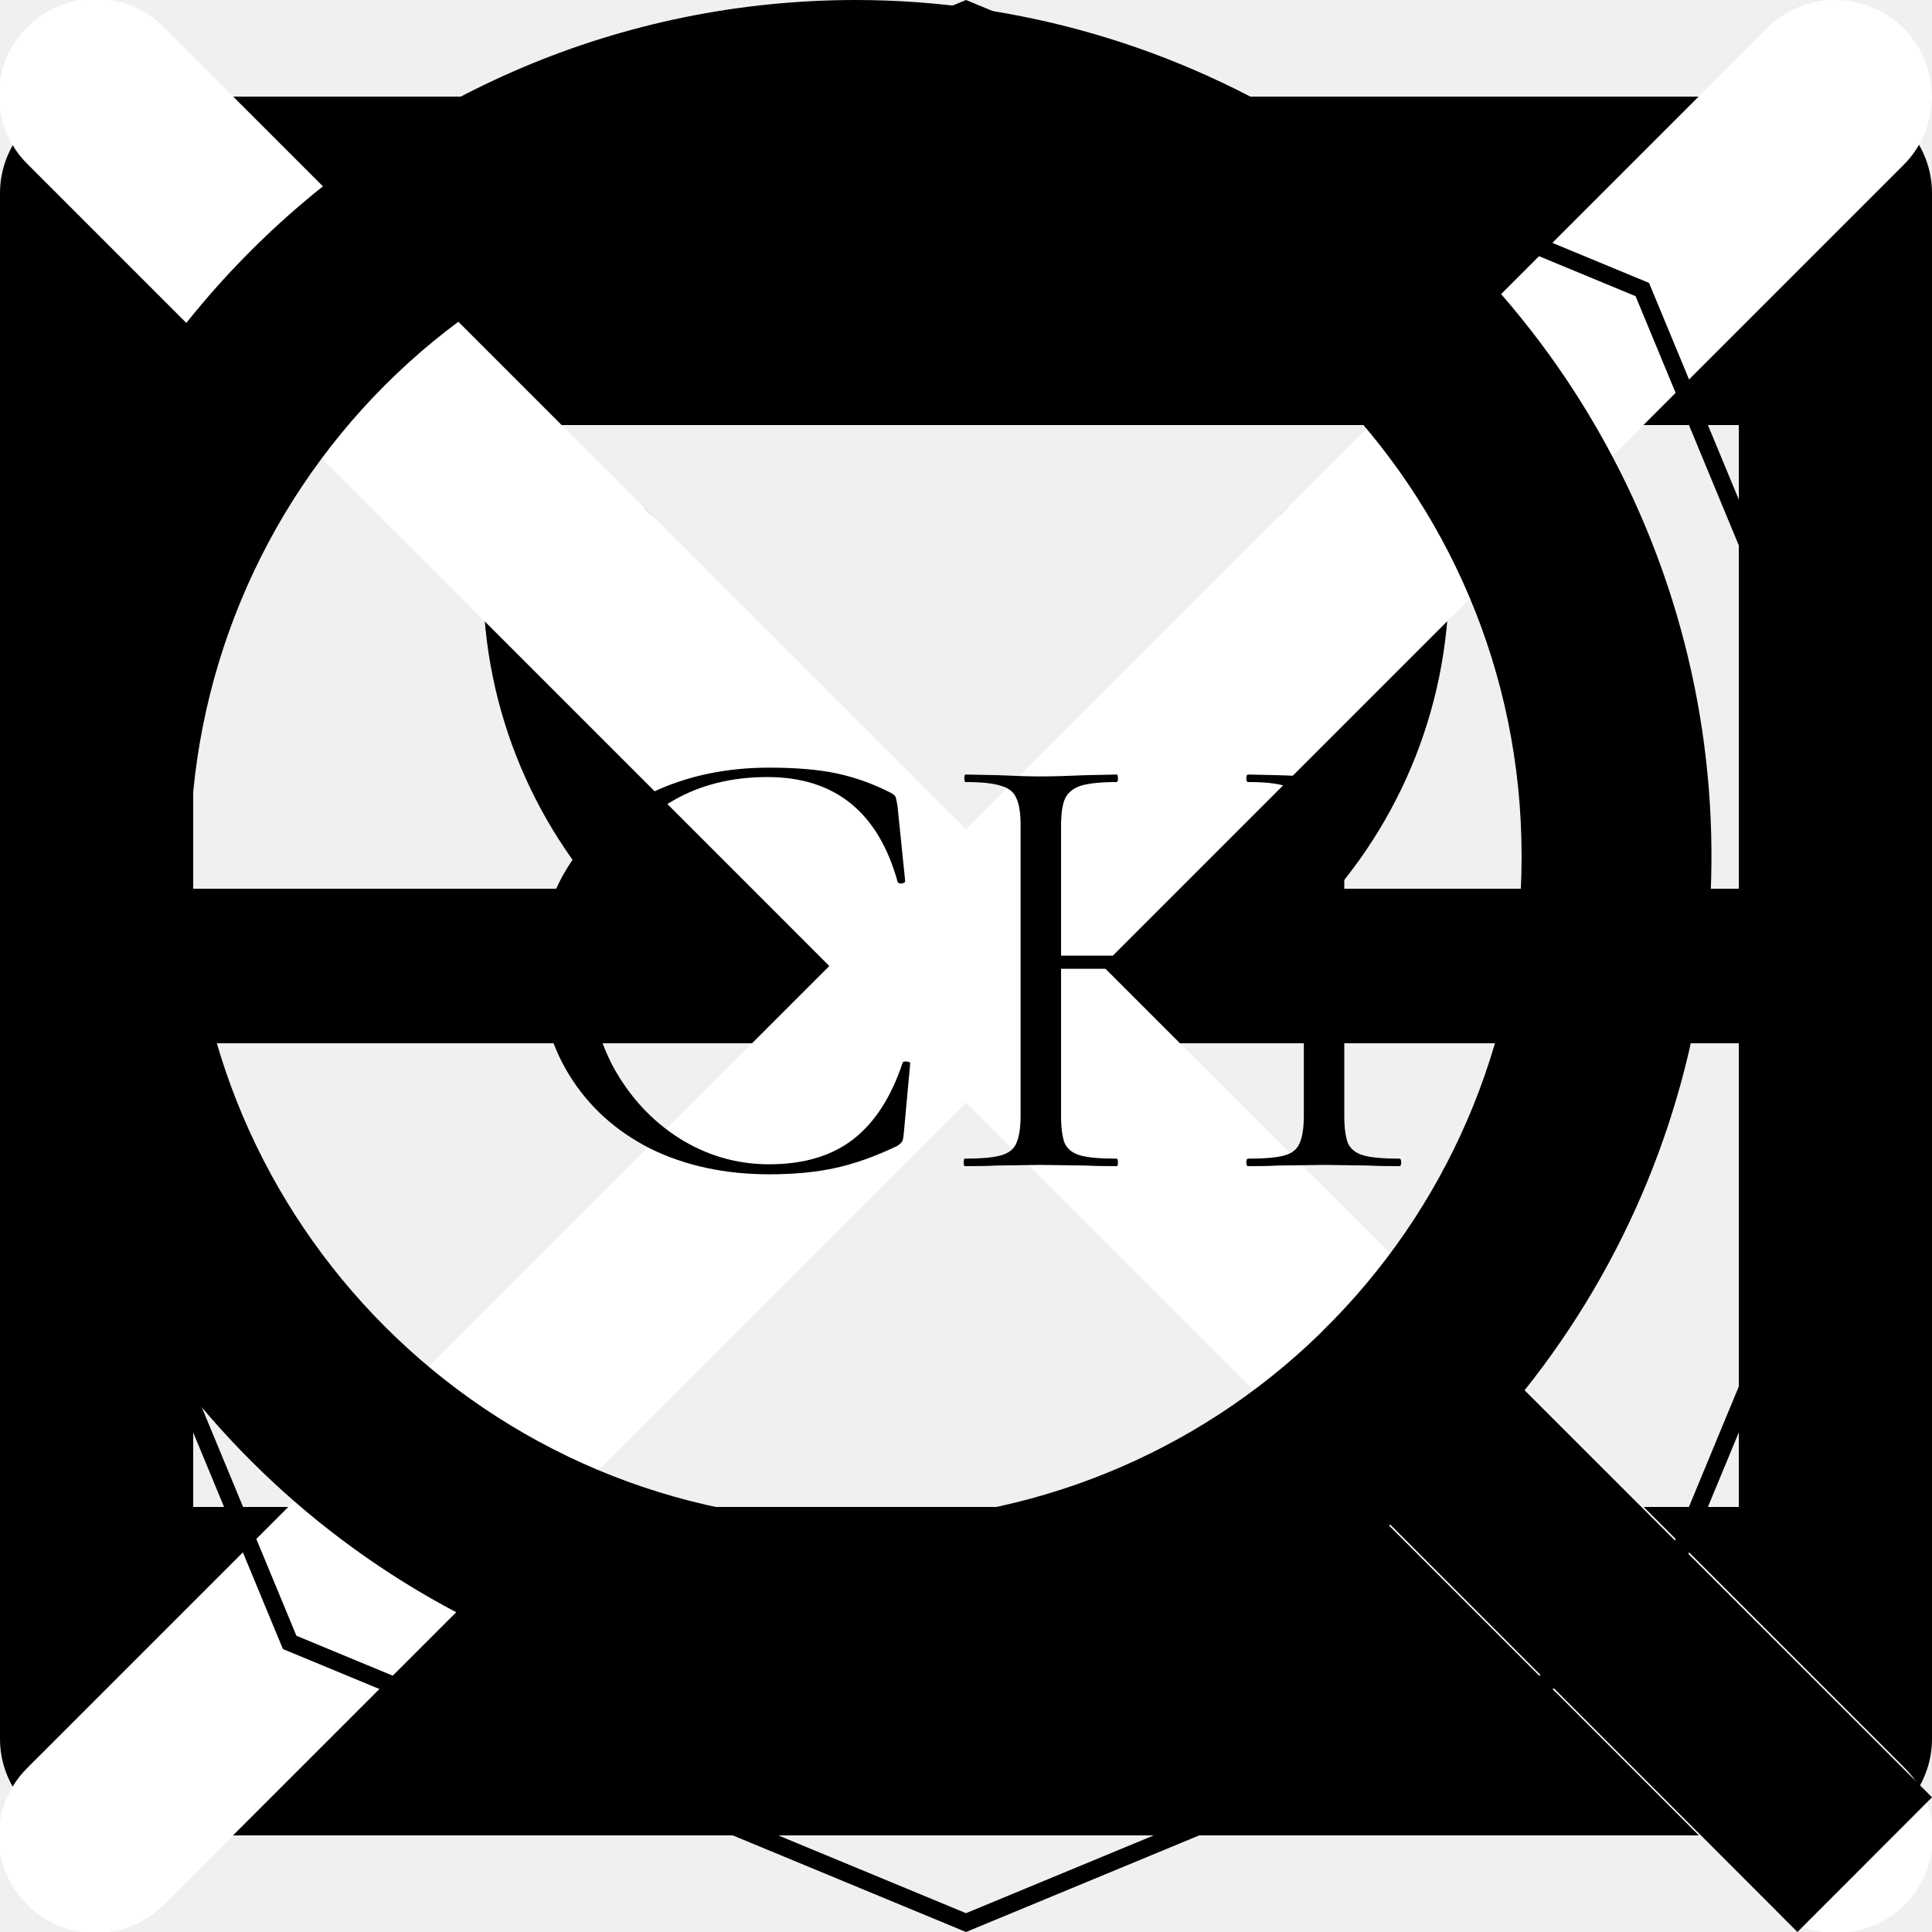
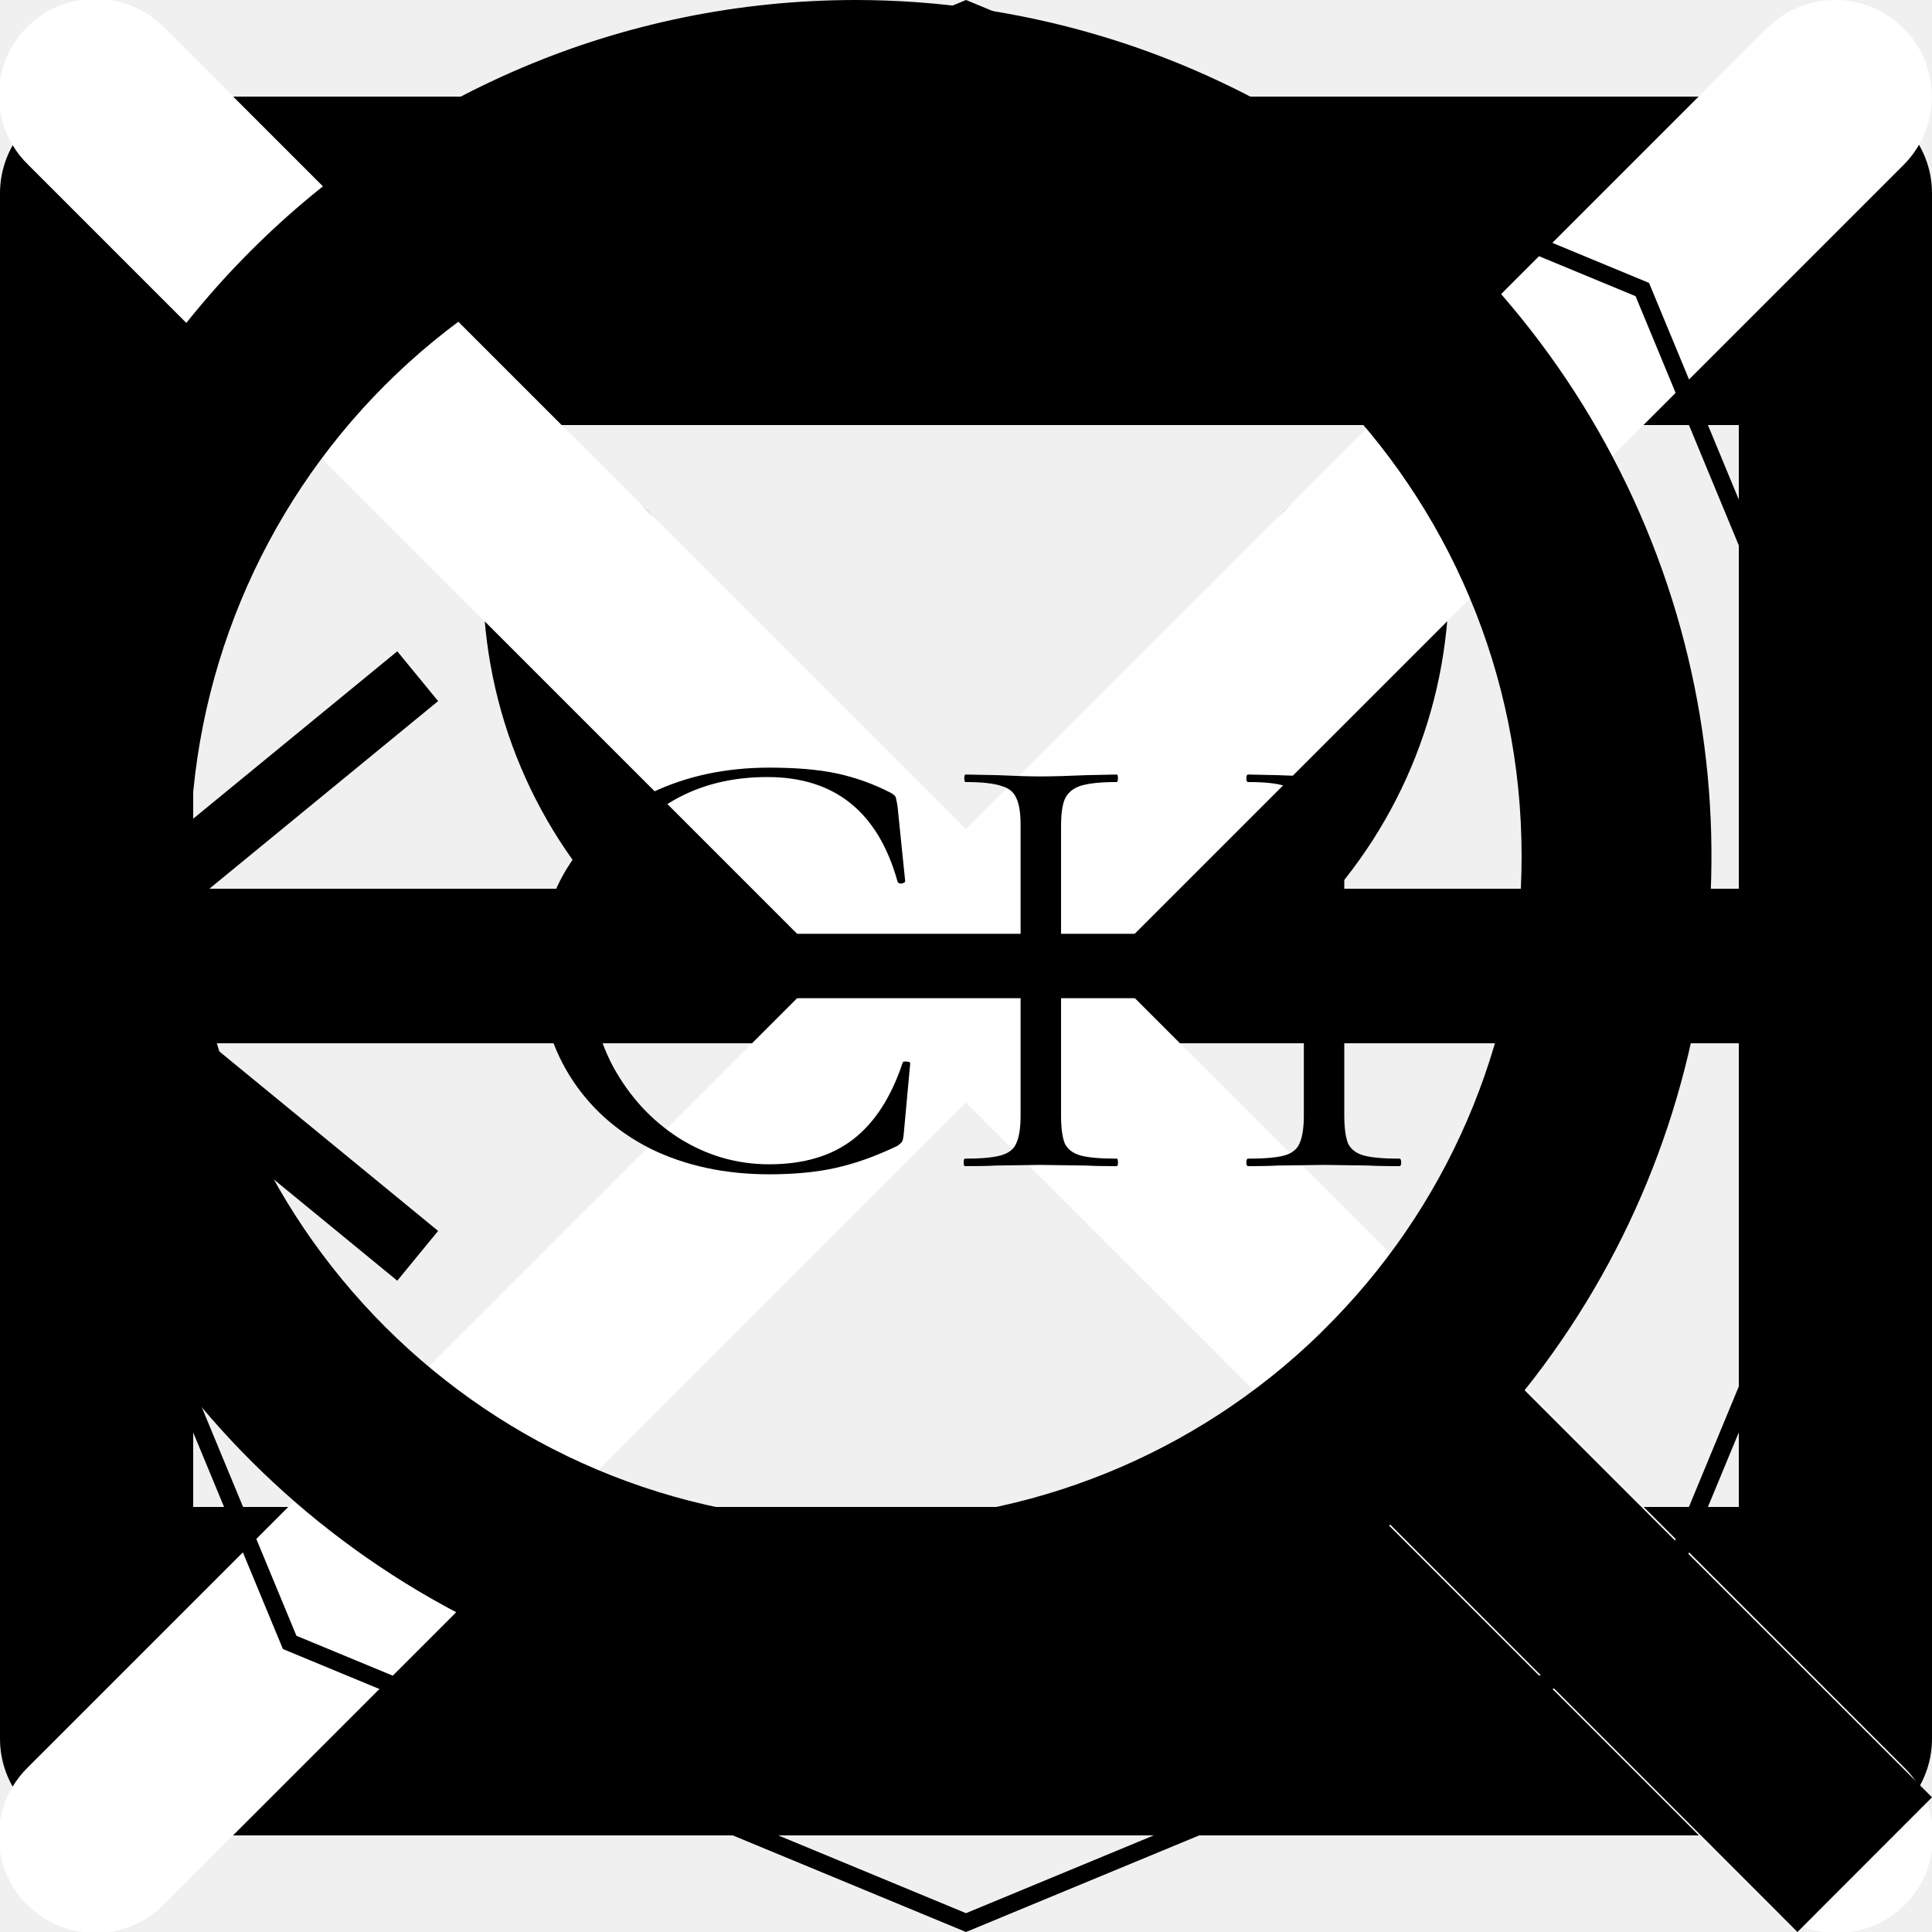
<svg xmlns="http://www.w3.org/2000/svg">
  <style>:root svg:not(:target){display:none}</style>
  <svg fill="none" id="icon-burger" viewBox="0 0 25 18">
    <path d="M0 1h25M0 9h25M0 17h25" stroke="currentColor" stroke-width="2" />
  </svg>
  <svg fill="none" id="icon-cart" viewBox="0 0 20 18">
    <path d="M14 5a4 4 0 1 1-8 0M1 1h18v16H1V1Z" stroke="currentColor" stroke-width="2" stroke-linecap="round" stroke-linejoin="round" />
  </svg>
  <svg fill="none" id="icon-close" viewBox="0 0 20 20">
    <path d="M.293 18.291a1 1 0 1 0 1.414 1.414L10 11.413l8.292 8.292a1 1 0 1 0 1.414-1.414l-8.292-8.292 8.292-8.292A1 1 0 1 0 18.291.293L9.999 8.585 1.707.293A1 1 0 1 0 .293 1.707L8.585 10 .293 18.291z" fill="#fff" />
  </svg>
  <svg fill="none" id="icon-search" viewBox="0 0 14 14">
    <path d="M11.048 10.074 14 13.024l-.975.976-2.951-2.952A6.205 6.205 0 0 1 0 6.202 6.205 6.205 0 0 1 6.203 0a6.205 6.205 0 0 1 4.845 10.074Zm-1.382-.512a4.808 4.808 0 0 0 1.36-3.36 4.823 4.823 0 0 0-4.823-4.824 4.822 4.822 0 0 0-4.825 4.825 4.823 4.823 0 0 0 4.825 4.824 4.808 4.808 0 0 0 3.36-1.361l.103-.104Z" fill="currentColor" />
  </svg>
+   <svg fill="none" id="icon-slider-arrow" viewBox="0 0 30 11">
+     <path d="M30 5.5H1m0 0L6.486 10M1 5.5 6.486 1" stroke="currentColor" />
+   </svg>
  <svg fill="none" id="logo" viewBox="0 0 66 66">
    <path fill-rule="evenodd" clip-rule="evenodd" d="M10.126 10.12 33 .643l22.874 9.475L65.35 33l-9.477 22.88L33 65.357 10.126 55.88.65 33l9.477-22.88ZM33 0l23.334 9.665L66 33l-9.666 23.334L33 66 9.665 56.334 0 33 9.665 9.665 33 0Zm-4.433 26.417c-.619-.129-1.382-.193-2.29-.193-1.483 0-2.822.285-4.017.856-1.18.571-2.11 1.377-2.786 2.419-.677 1.027-1.016 2.212-1.016 3.553 0 1.385.332 2.612.994 3.682.662 1.07 1.584 1.905 2.765 2.505 1.195.585 2.549.877 4.06.877.85 0 1.599-.071 2.247-.214.662-.143 1.368-.392 2.117-.75a.633.633 0 0 0 .173-.149c.028-.043.05-.15.064-.321l.216-2.355c0-.042-.05-.064-.15-.064-.073 0-.109.014-.109.043-.389 1.17-.95 2.04-1.685 2.611-.734.571-1.692.857-2.872.857-1.11 0-2.139-.3-3.09-.9-.935-.599-1.684-1.412-2.246-2.44-.547-1.041-.82-2.183-.82-3.424 0-1.3.252-2.434.756-3.404.504-.985 1.216-1.74 2.138-2.269.922-.528 1.987-.792 3.197-.792 2.304 0 3.787 1.192 4.45 3.575.014.043.057.064.129.064.086-.014.13-.043.13-.086l-.26-2.547a2.893 2.893 0 0 0-.064-.32c-.015-.044-.072-.094-.173-.15a7.457 7.457 0 0 0-1.858-.664Zm19.3 13.292c0-.085-.02-.128-.064-.128-.547 0-.95-.036-1.21-.107-.259-.071-.439-.207-.54-.407-.086-.214-.13-.535-.13-.963v-9.91c0-.429.044-.743.13-.942.101-.2.281-.336.54-.407.26-.086.663-.129 1.21-.129.043 0 .065-.043.065-.128 0-.086-.022-.129-.065-.129l-1.058.022c-.605.028-1.102.043-1.49.043-.433 0-.966-.015-1.6-.043l-1.014-.022c-.044 0-.065.043-.065.129 0 .085.021.128.065.128.561 0 .972.043 1.23.129.26.085.433.235.52.45.1.2.15.513.15.941v4.41h-8.294v-4.41c0-.428.043-.742.13-.942.1-.214.28-.364.54-.45.273-.085.684-.128 1.23-.128.03 0 .044-.043.044-.128 0-.086-.014-.129-.043-.129l-1.037.022c-.634.028-1.16.043-1.577.043-.36 0-.842-.015-1.447-.043l-1.102-.022c-.028 0-.043.043-.043.129 0 .085.015.128.043.128.548 0 .95.043 1.21.129.26.071.432.207.518.407.101.2.152.513.152.941v9.911c0 .428-.05.75-.152.963-.086.2-.266.336-.54.407-.259.071-.662.107-1.21.107-.028 0-.042.043-.042.128 0 .086.014.129.043.129.46 0 .82-.007 1.08-.022l1.49-.021 1.555.021c.26.015.612.022 1.059.022.029 0 .043-.043.043-.129 0-.085-.014-.128-.043-.128-.562 0-.972-.036-1.231-.107-.26-.071-.44-.207-.54-.407-.087-.214-.13-.535-.13-.963v-5.009h8.294v5.009c0 .428-.05.75-.15.963-.087.2-.26.336-.52.407-.258.071-.669.107-1.23.107-.044 0-.065.043-.065.128 0 .086.021.129.065.129.432 0 .77-.007 1.015-.022l1.598-.021 1.49.021c.26.015.613.022 1.059.022.043 0 .065-.043.065-.129Z" fill="currentColor" />
  </svg>
</svg>
